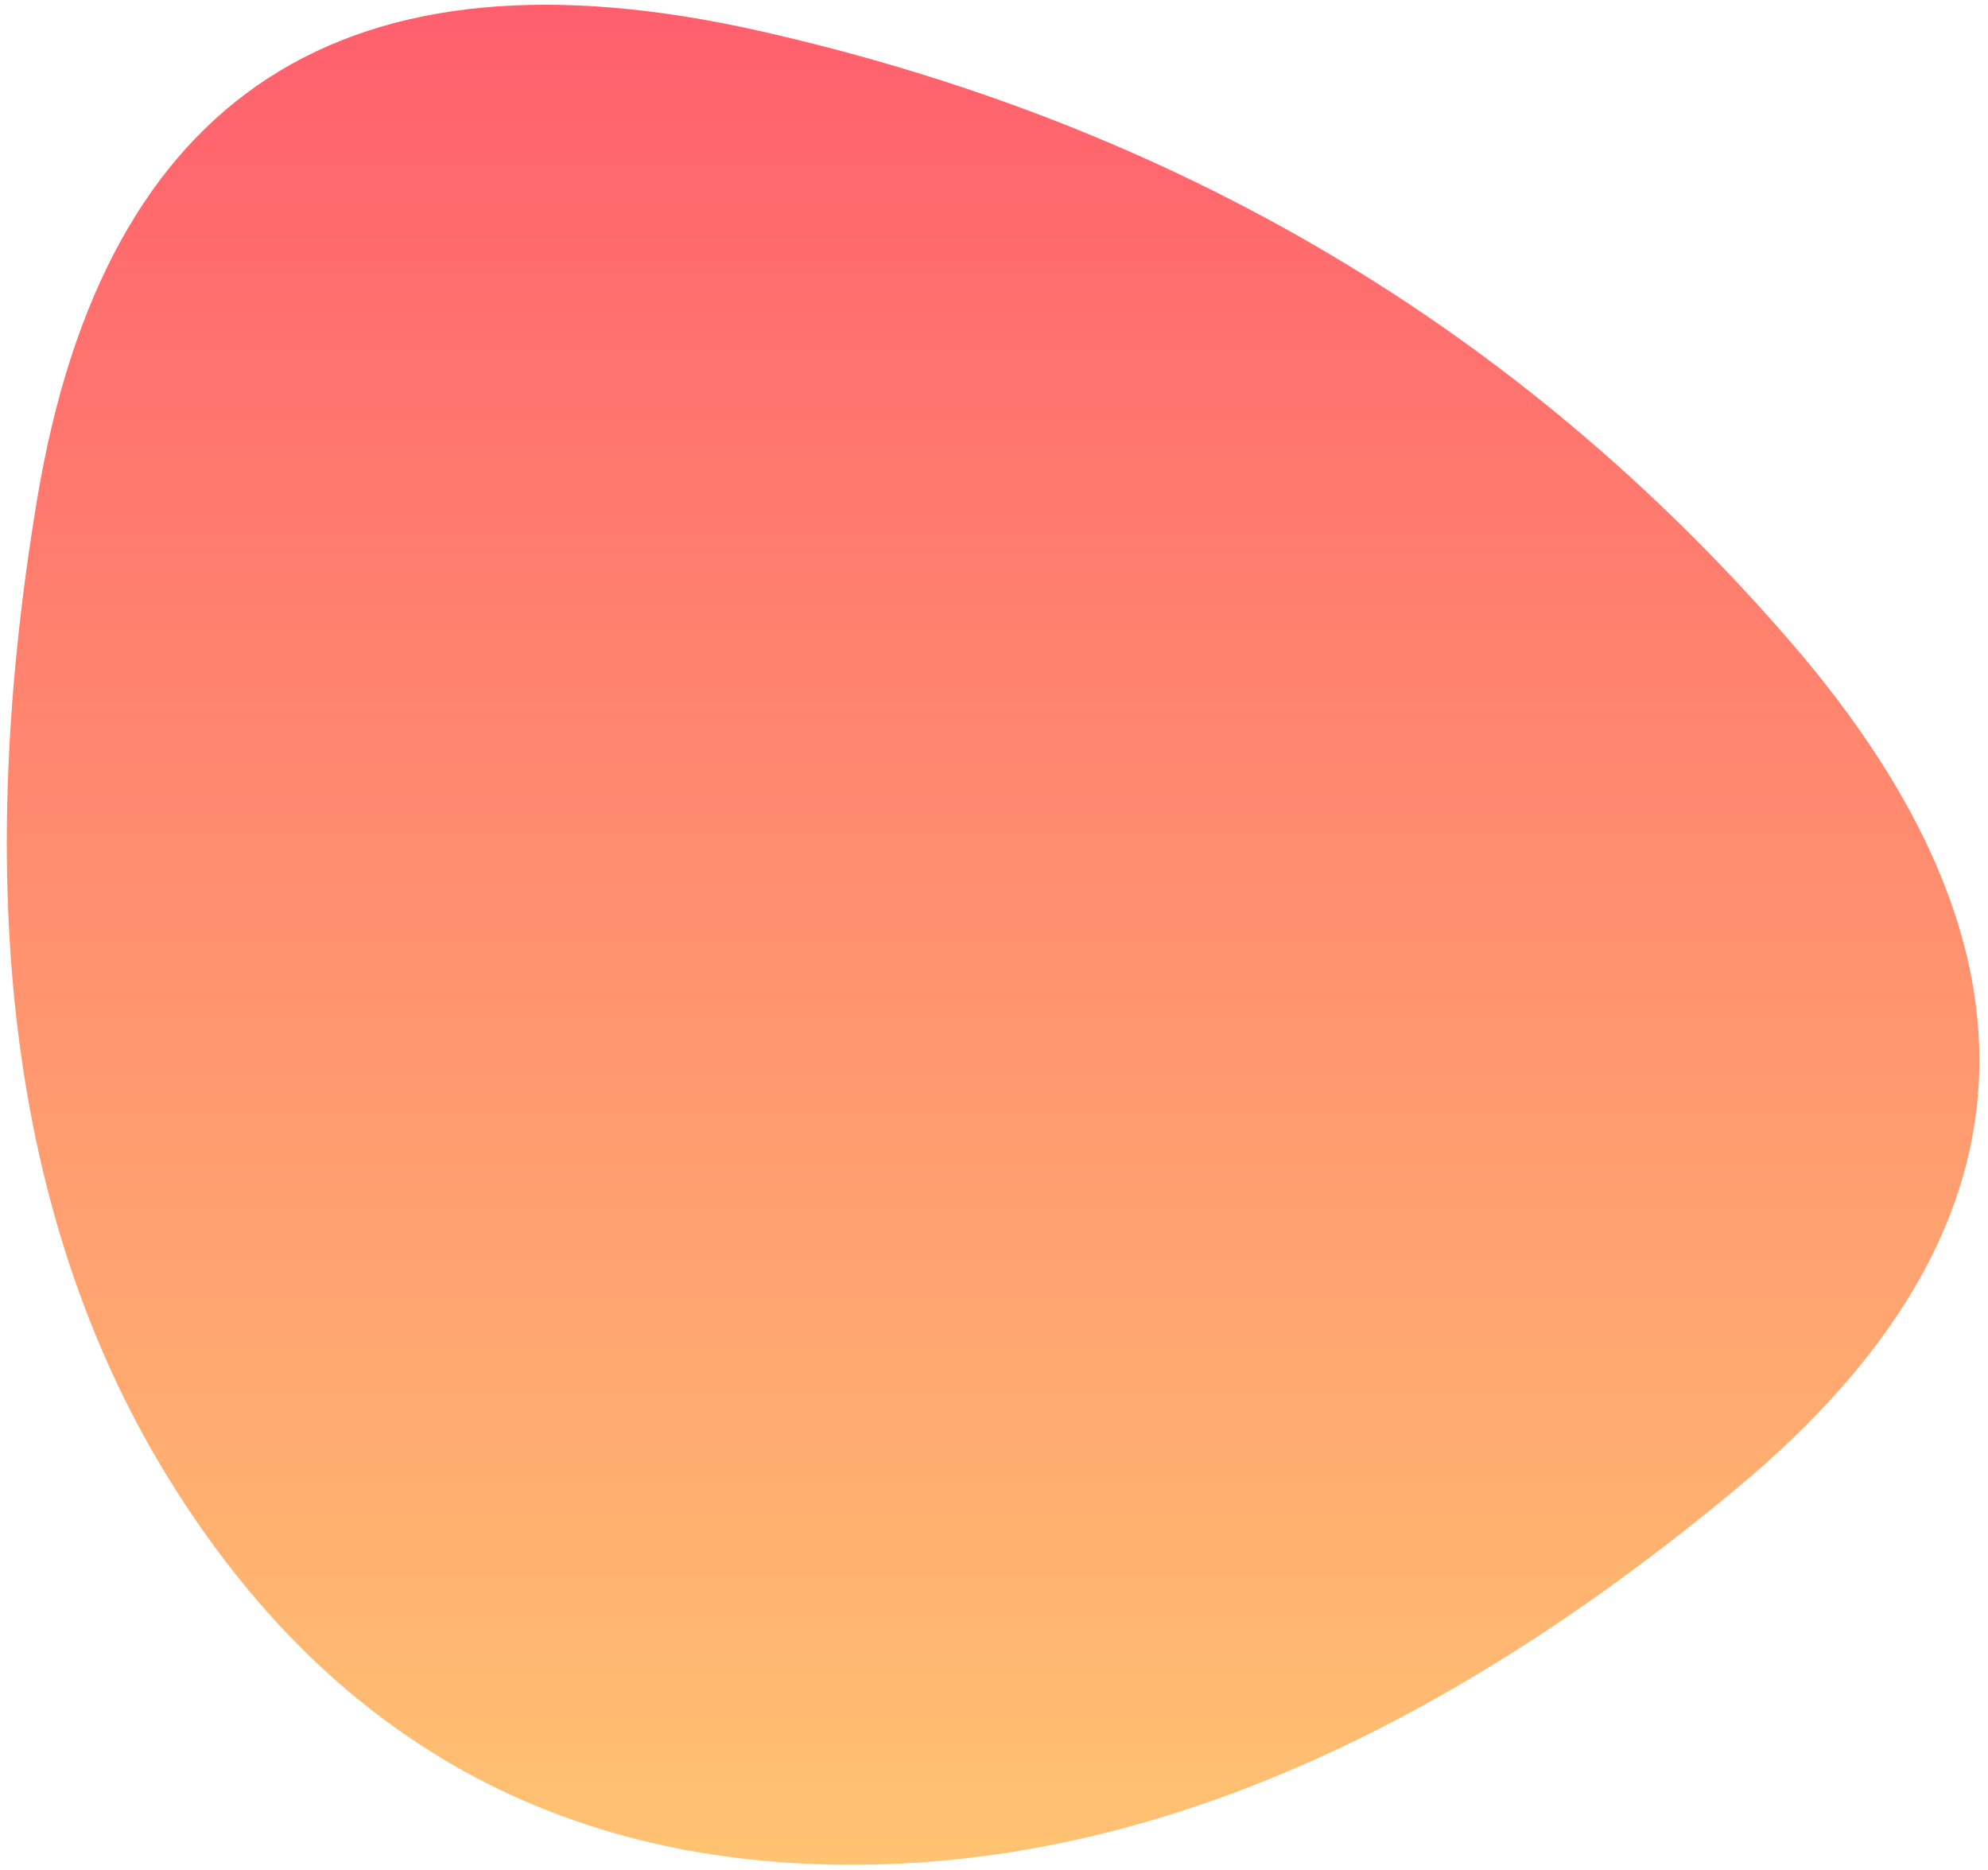
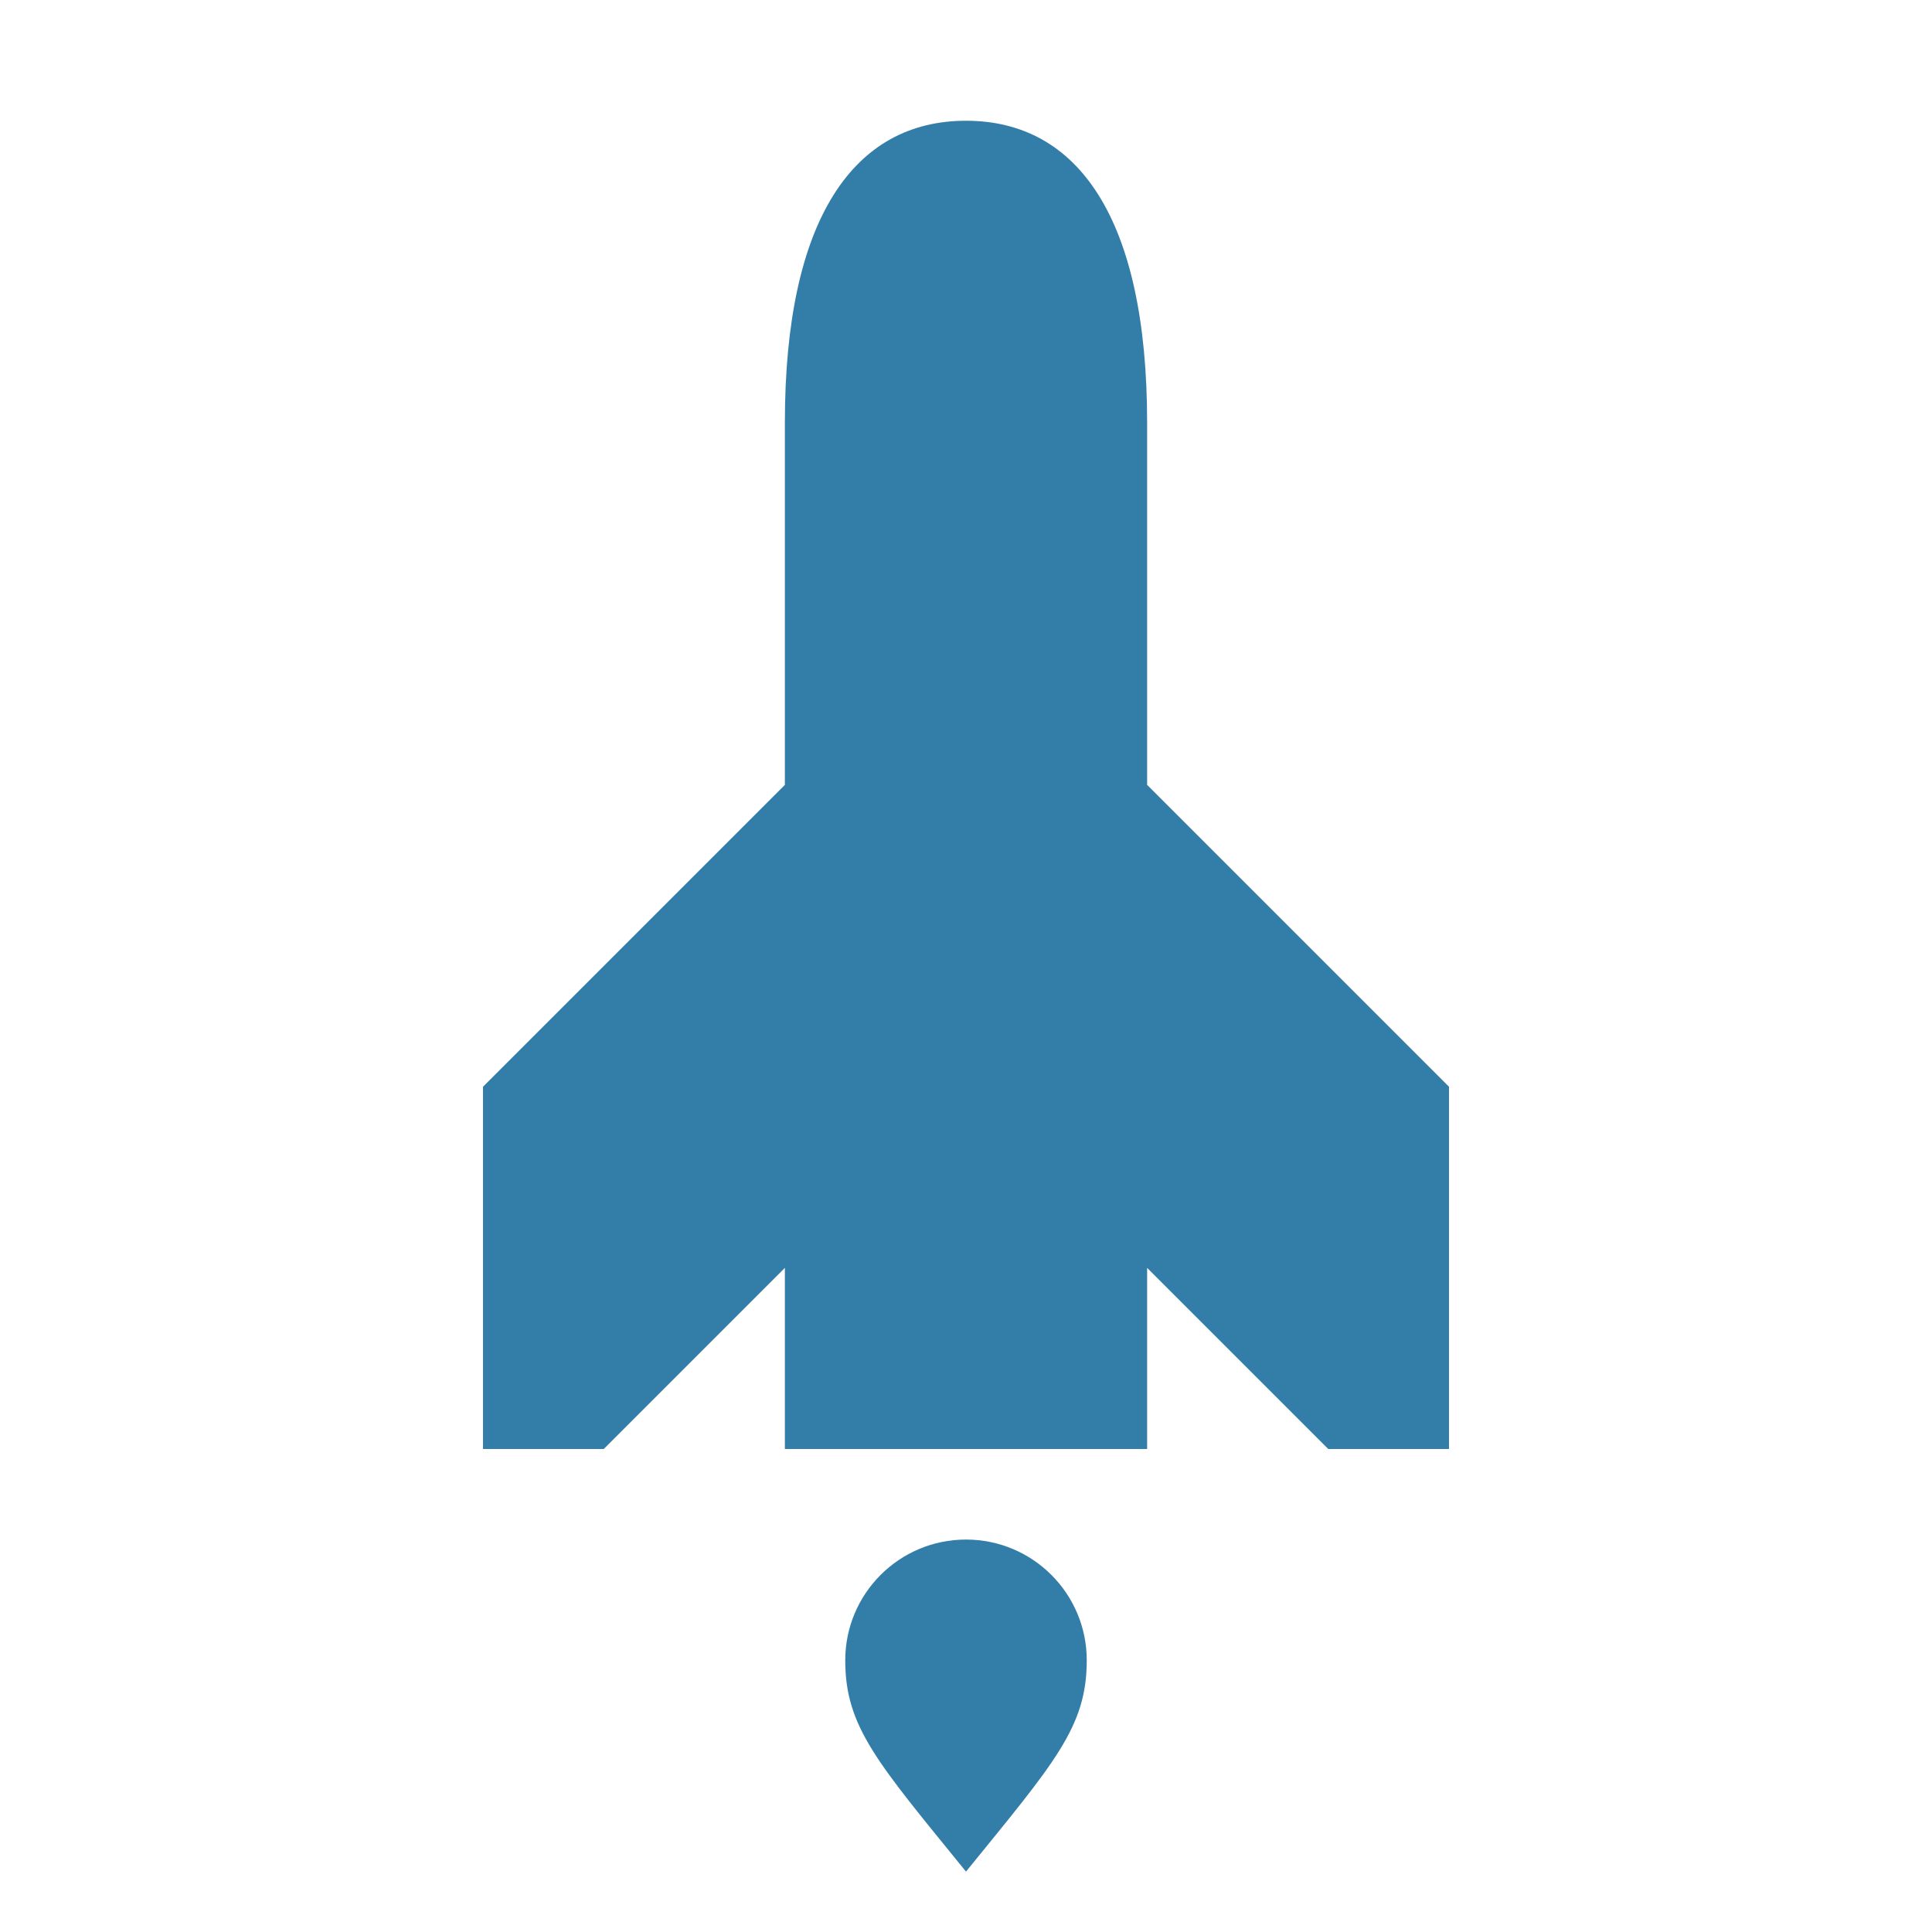
- <svg xmlns="http://www.w3.org/2000/svg" width="117" height="110" viewBox="0 0 117 110" fill="none">
-   <path d="M102.282 87.513C84.385 102.427 66.874 109.829 49.75 109.719C32.626 109.608 19.424 102.151 10.144 87.347C0.864 72.543 -1.787 53.209 2.19 29.346C6.167 5.483 20.363 -3.686 44.779 1.837C69.194 7.361 89.356 19.293 105.265 37.632C121.174 55.971 120.18 72.598 102.282 87.513Z" fill="url(#paint0_linear)" />
-   <defs>
-     <linearGradient id="paint0_linear" x1="0.4" y1="0.28" x2="0.4" y2="109.72" gradientUnits="userSpaceOnUse">
-       <stop stop-color="#FF5F6D" />
-       <stop offset="1" stop-color="#FFC371" />
-     </linearGradient>
-   </defs>
+ <svg xmlns="http://www.w3.org/2000/svg" viewBox="0 0 64 64">
+   <defs fill="#337ea9" />
+   <path d="m48,36v12h-4l-6-6v6h-12v-6l-6,6h-4v-12l10-10v-12c0-6.78,2.3-10,6-10s6,3.22,6,10v12l10,10Zm-16,15c-2.21,0-4,1.79-4,4s1.06,3.38,4,7c2.94-3.62,4-4.79,4-7s-1.79-4-4-4Z" fill="#337ea9" />
</svg>
